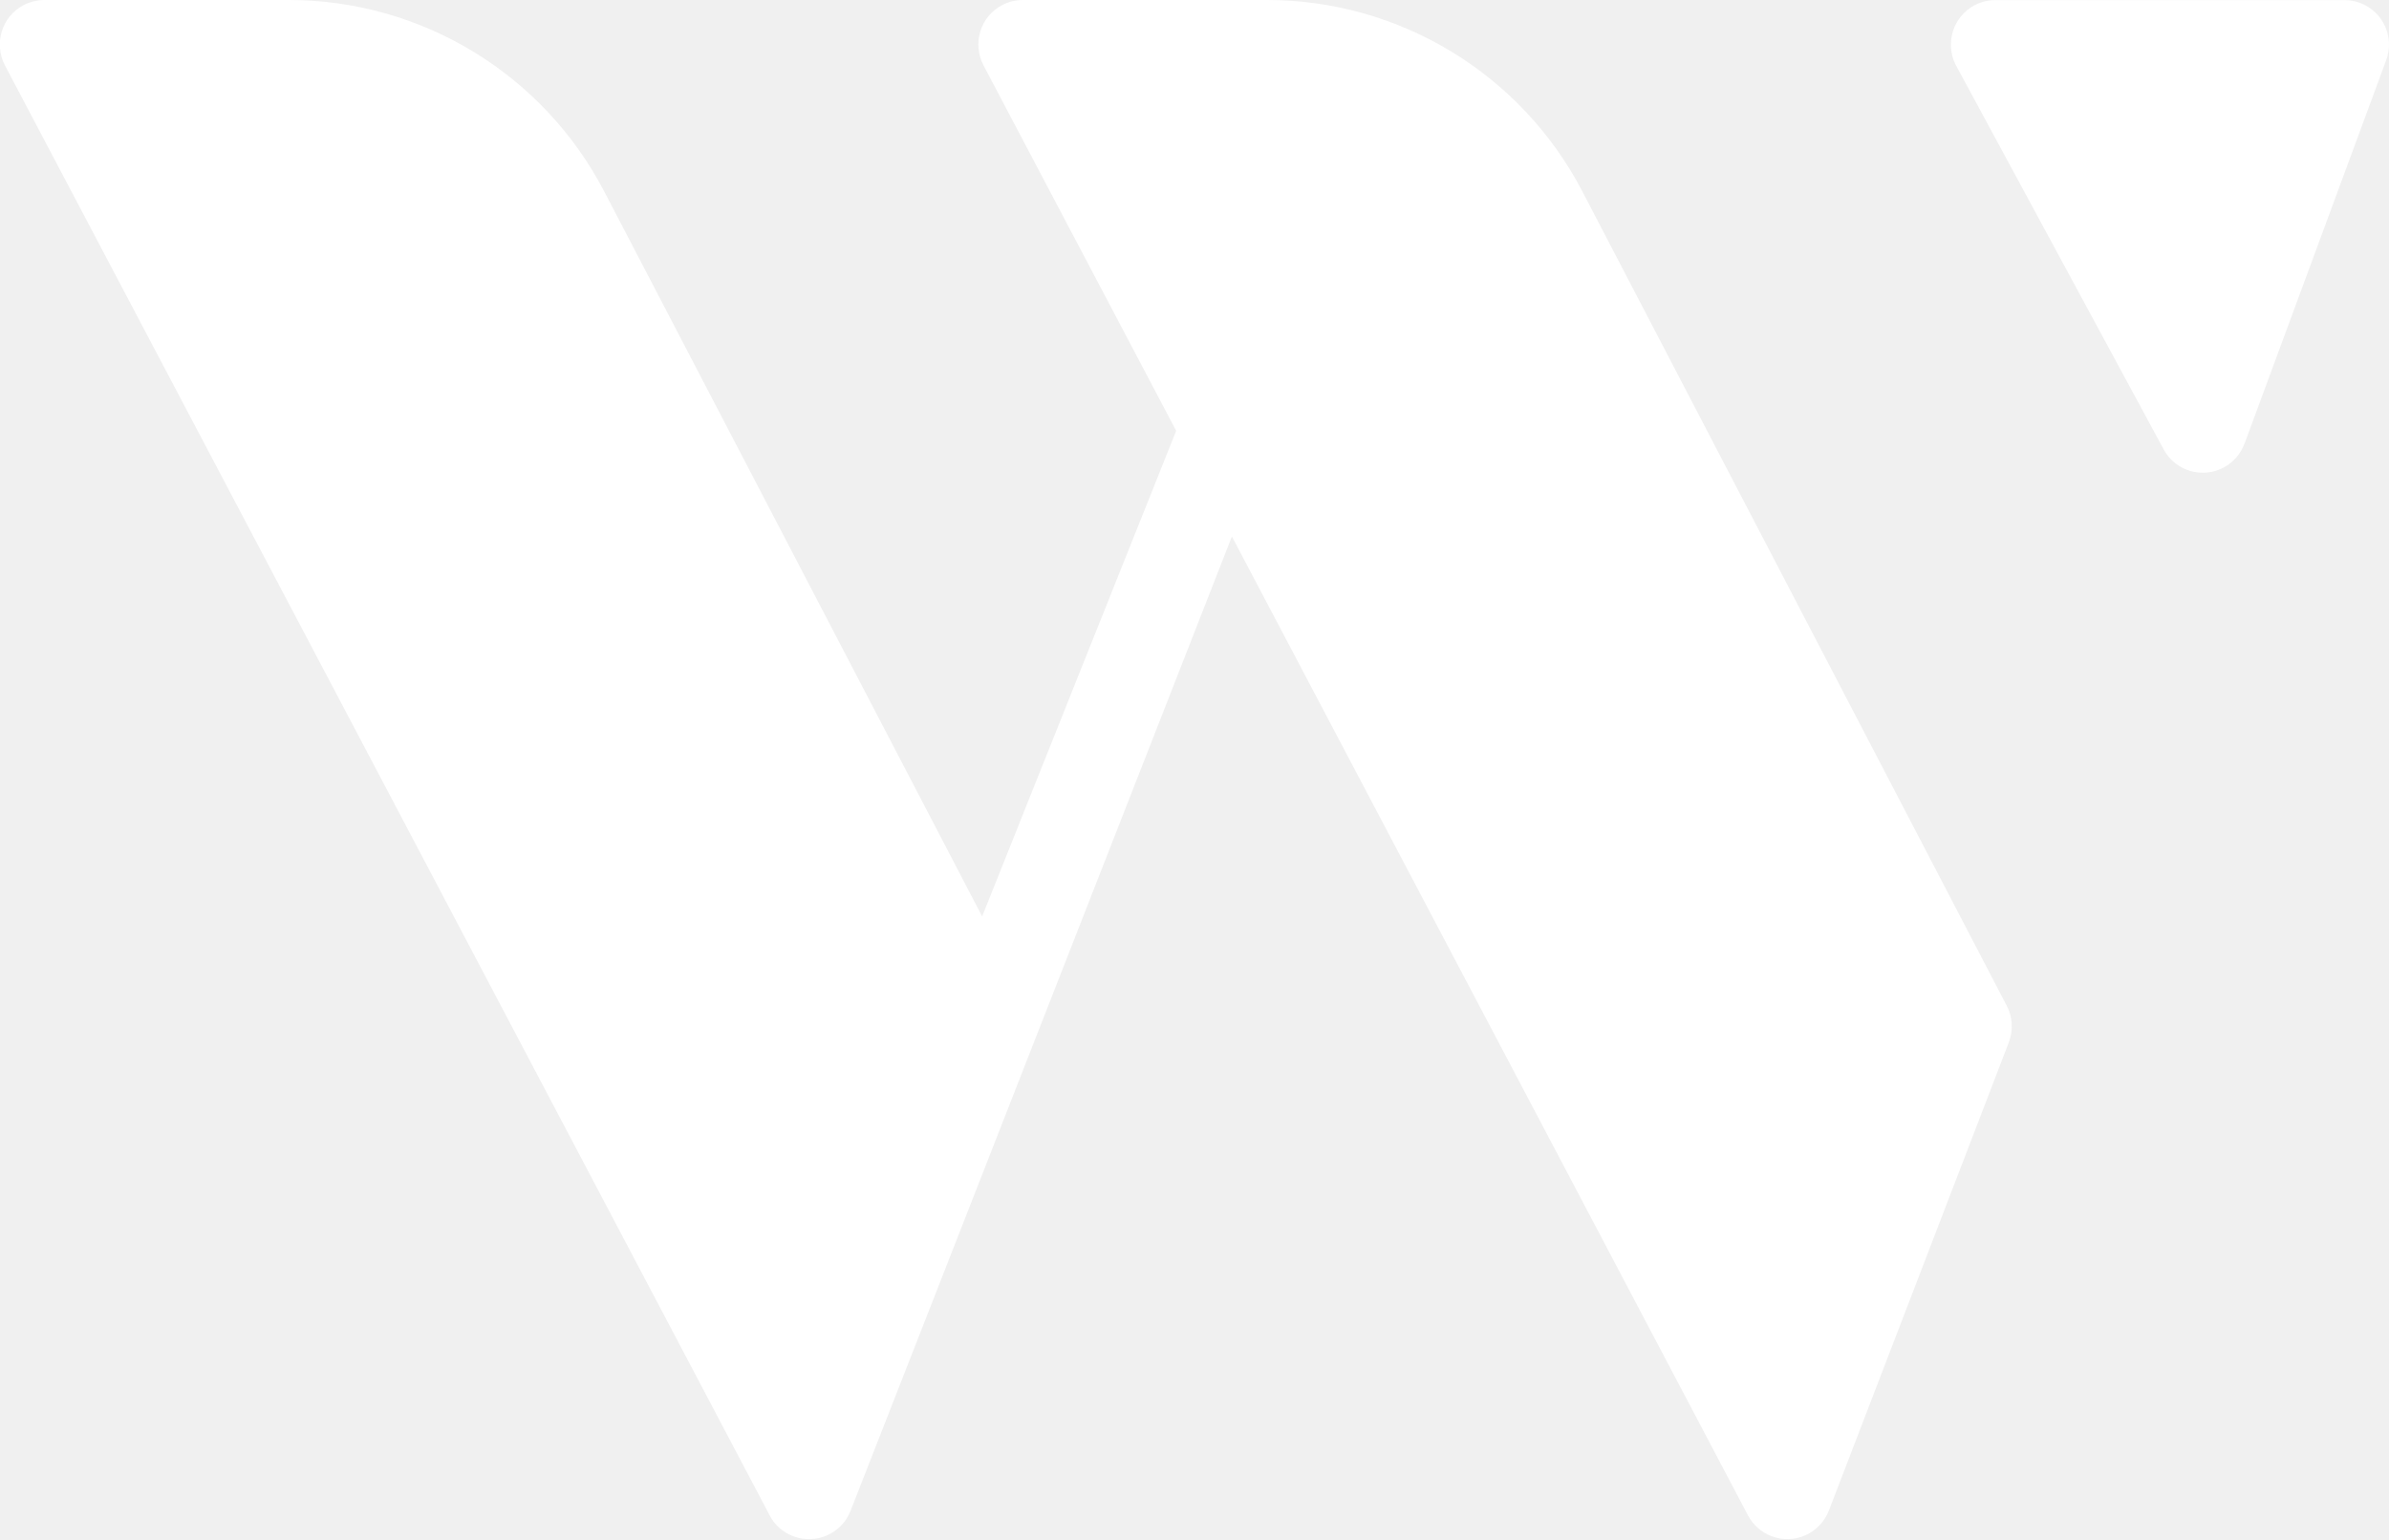
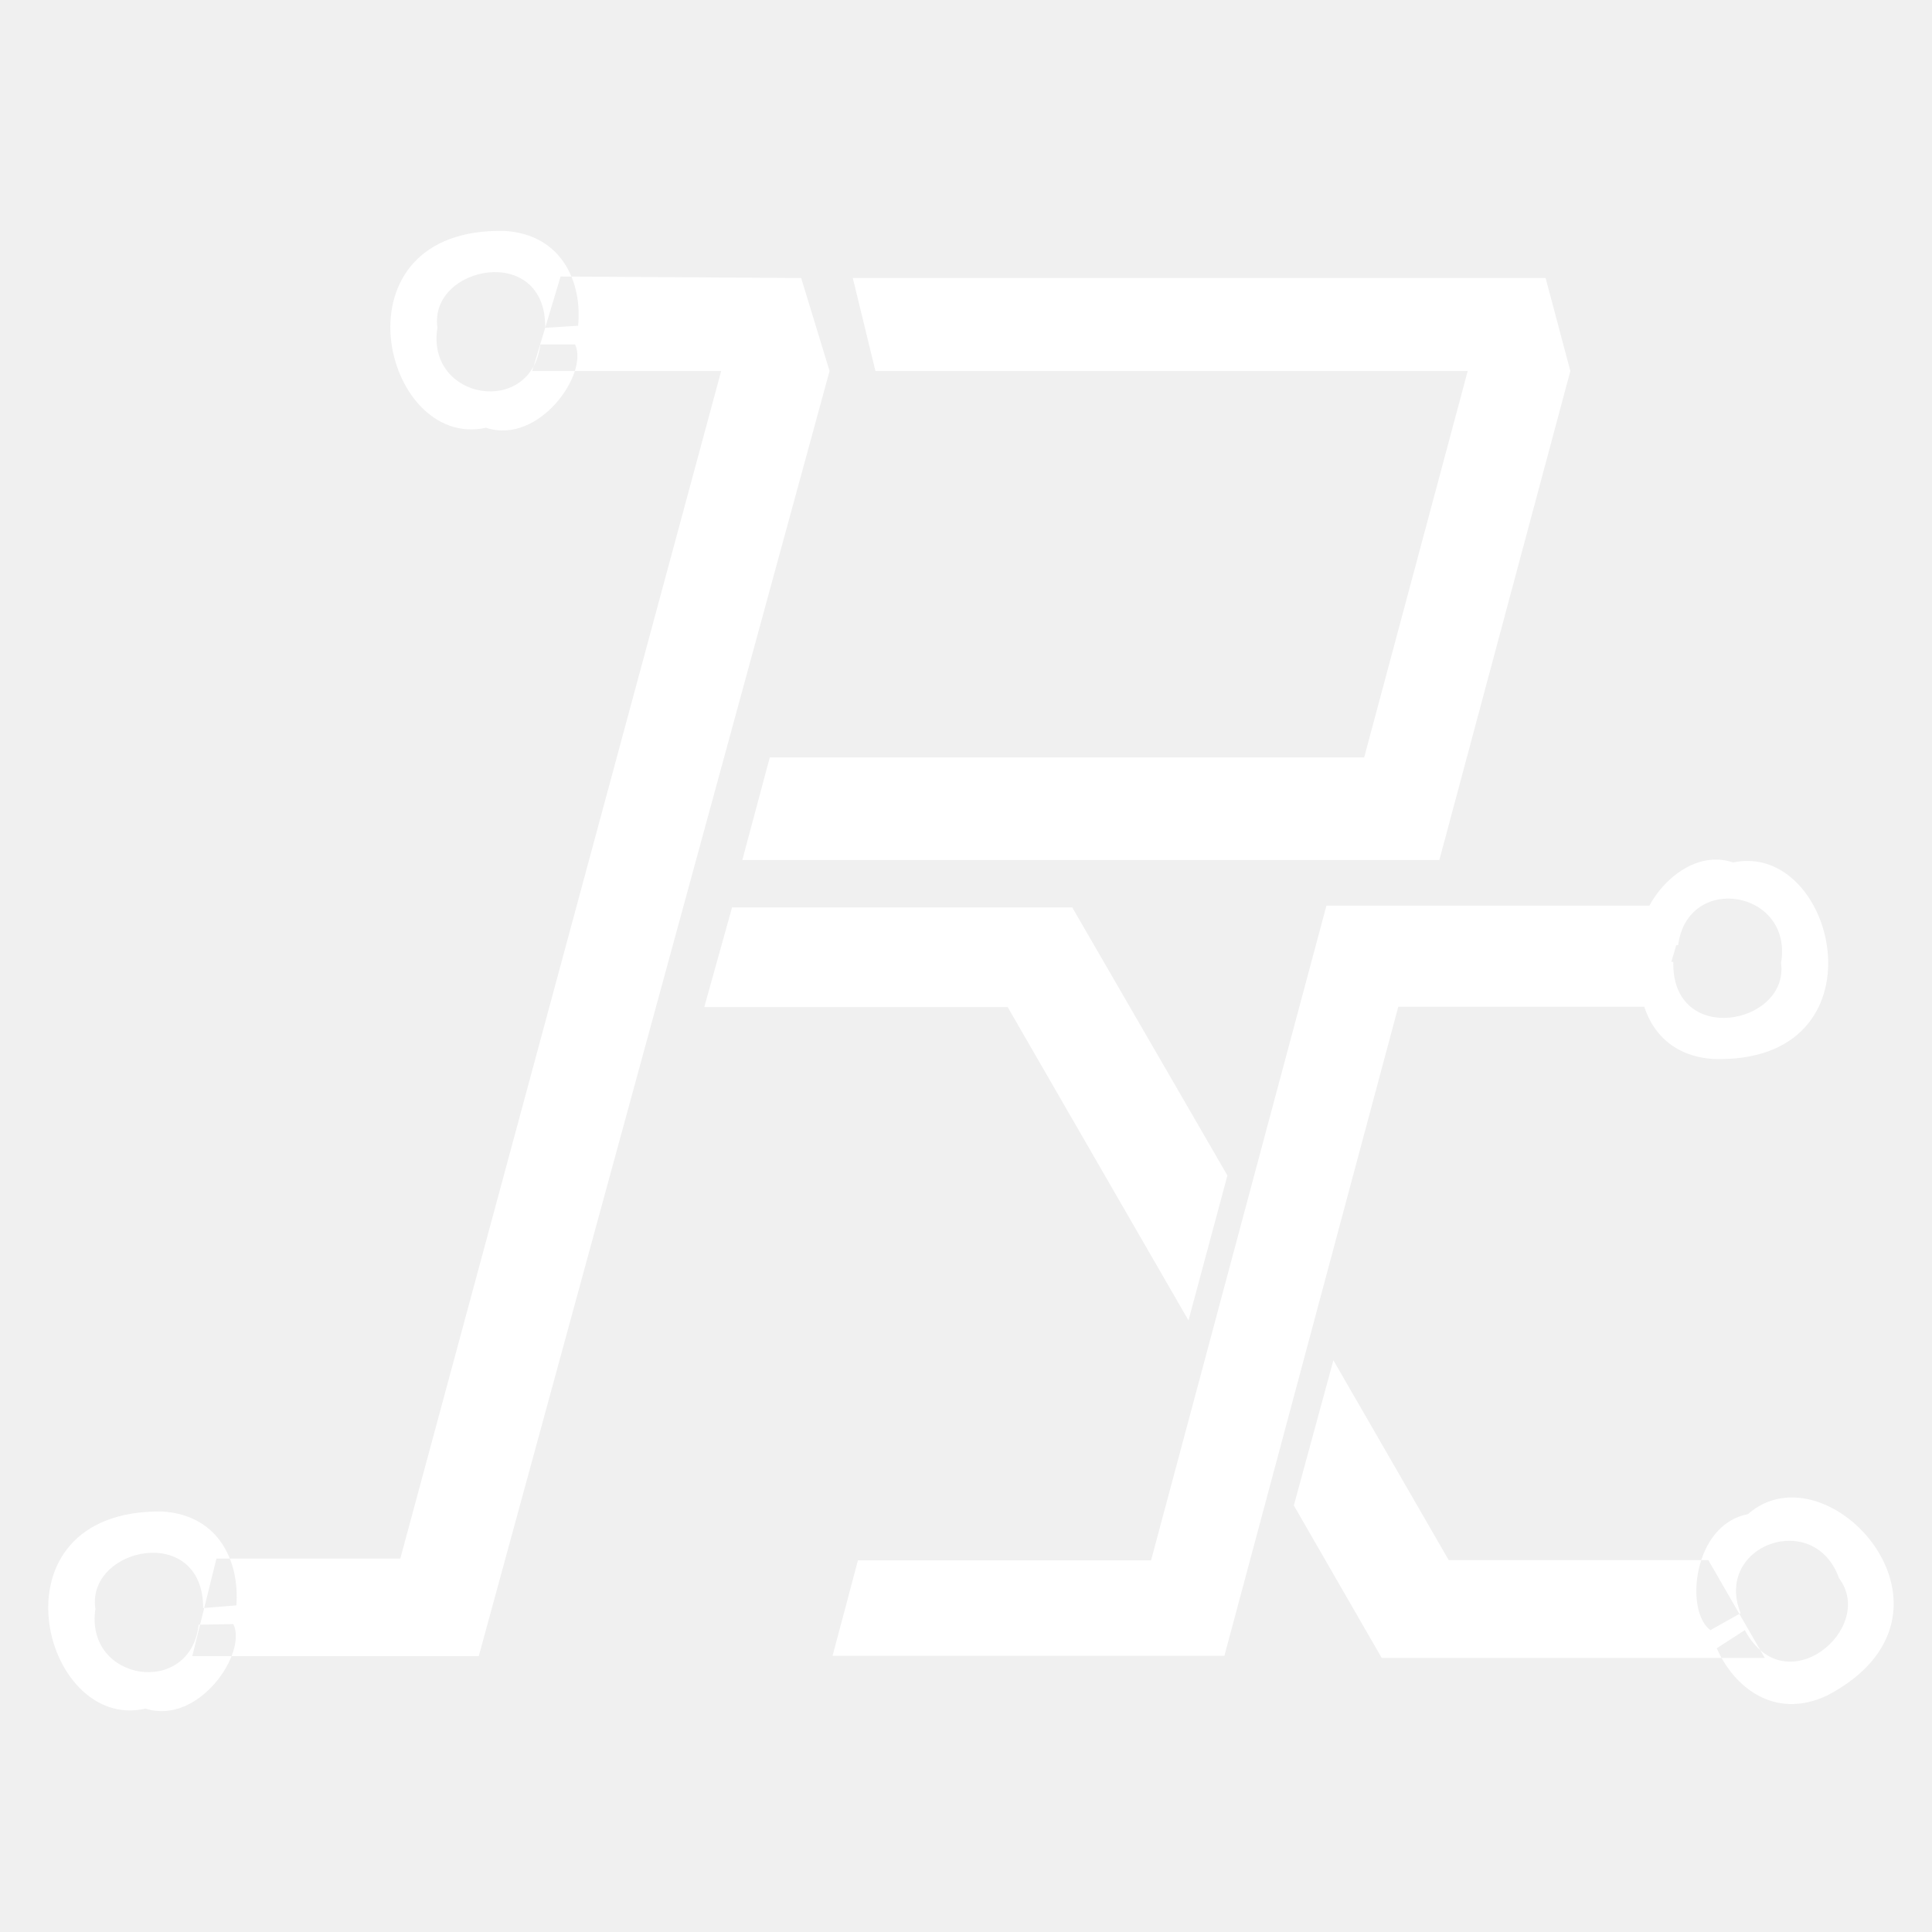
- <svg xmlns="http://www.w3.org/2000/svg" fill="#fff" width="45" height="29" viewBox="0 0 45 29">
-   <path d="M23.203 10.112l-7.18 18.35c-.167.433-.652.648-1.084.482-.19-.073-.35-.212-.44-.39L.092 1.23C-.12.82.033.313.443.097.57.033.7 0 .84 0h4.6c2.497 0 4.786 1.39 5.94 3.605l7.12 13.662 3.655-9.15-3.63-6.887c-.214-.41-.06-.917.35-1.133.12-.064.256-.097.39-.097h4.6c2.497 0 4.786 1.39 5.94 3.605L37.8 18.95c.11.21.124.462.04.686l-3.39 8.824c-.168.434-.65.65-1.084.483-.19-.073-.345-.212-.44-.39l-9.72-18.442zM42.277 8.36c-.07.19-.208.35-.387.446-.406.22-.914.07-1.135-.34L36.848 1.24c-.067-.123-.1-.26-.1-.4 0-.463.374-.838.836-.838h6.578c.1 0 .198.018.29.052.435.16.656.643.496 1.077l-2.67 7.23z" />
+ <svg xmlns="http://www.w3.org/2000/svg" fill="#111" width="64" height="64" viewBox="0 0 64 64">
+   <path fill="#fff" d="M 55.43,31.86            C 55.43,31.86 54.33,31.93 54.33,31.93              54.19,33.30 54.80,34.94 56.74,35.08              62.55,35.27 60.87,27.84 57.41,28.57              55.65,27.97 53.99,30.35 54.44,31.31              54.44,31.31 55.59,31.31 55.59,31.31              55.91,28.89 59.41,29.49 59.00,31.90              59.27,33.95 55.37,34.69 55.43,31.86 Z            M 18.57,9.16            C 18.57,9.16 26.54,9.21 26.54,9.21              26.54,9.21 27.48,12.29 27.48,12.29              27.48,12.29 15.86,54.86 15.86,54.86              15.86,54.86 6.37,54.86 6.37,54.86              6.37,54.86 7.17,51.63 7.17,51.63              7.17,51.63 13.26,51.63 13.26,51.63              13.26,51.63 23.89,12.29 23.89,12.29              23.89,12.29 17.63,12.29 17.63,12.29              17.63,12.29 18.57,9.16 18.57,9.16 Z            M 6.73,53.27            C 6.73,53.27 7.83,53.18 7.83,53.18              7.94,51.80 7.30,50.18 5.36,50.07              -0.46,50.01 1.37,57.40 4.82,56.60              6.59,57.16 8.20,54.75 7.73,53.80              7.73,53.80 6.58,53.82 6.58,53.82              6.31,56.24 2.80,55.71 3.16,53.30              2.85,51.25 6.73,50.43 6.73,53.27 Z            M 18.06,10.86            C 18.06,10.86 19.15,10.79 19.15,10.79              19.29,9.41 18.66,7.78 16.73,7.65              10.92,7.51 12.65,14.93 16.10,14.17              17.86,14.75 19.51,12.37 19.05,11.41              19.05,11.41 17.90,11.41 17.90,11.41              17.60,13.83 14.10,13.26 14.49,10.85              14.20,8.80 18.10,8.03 18.06,10.86 Z            M 44.17,45.06            C 44.17,45.06 47.99,51.68 47.99,51.68              47.99,51.68 56.59,51.68 56.59,51.68              56.59,51.68 58.46,54.92 58.46,54.92              58.46,54.92 45.77,54.92 45.77,54.92              45.77,54.92 42.86,49.87 42.86,49.87              42.86,49.87 44.17,45.06 44.17,45.06 Z            M 24.25,30.06            C 24.25,30.06 35.52,30.06 35.52,30.06              35.52,30.06 40.66,38.94 40.66,38.94              40.66,38.94 39.37,43.74 39.37,43.74              39.37,43.74 33.38,33.36 33.38,33.36              33.38,33.36 23.33,33.36 23.33,33.36              23.33,33.36 24.25,30.06 24.25,30.06 Z            M 55.91,30.00            C 55.91,30.00 43.94,30.00 43.94,30.00              43.94,30.00 38.13,51.69 38.13,51.69              38.13,51.69 28.42,51.69 28.42,51.69              28.42,51.69 27.58,54.85 27.58,54.85              27.58,54.85 40.56,54.85 40.56,54.85              40.56,54.85 46.32,33.35 46.32,33.35              46.32,33.35 54.93,33.35 54.93,33.35              54.93,33.35 55.91,30.00 55.91,30.00 Z            M 28.25,9.21            C 28.25,9.21 51.20,9.21 51.20,9.21              51.20,9.21 52.02,12.29 52.02,12.29              52.02,12.29 47.68,28.49 47.68,28.49              47.68,28.49 24.59,28.49 24.59,28.49              24.59,28.49 25.50,25.09 25.50,25.09              25.50,25.09 45.19,25.09 45.19,25.09              45.19,25.09 48.62,12.29 48.62,12.29              48.62,12.29 29.00,12.29 29.00,12.29              29.00,12.29 28.25,9.21 28.25,9.21 Z            M 57.80,54.00            C 57.80,54.00 56.87,54.60 56.87,54.60              57.42,55.86 58.76,56.99 60.52,56.17              65.67,53.47 60.56,47.82 57.90,50.16              56.08,50.50 55.80,53.38 56.66,54.00              56.66,54.00 57.66,53.44 57.66,53.44              56.76,51.18 60.10,49.98 60.92,52.28              62.17,53.94 59.14,56.50 57.80,54.00 Z" />
</svg>
